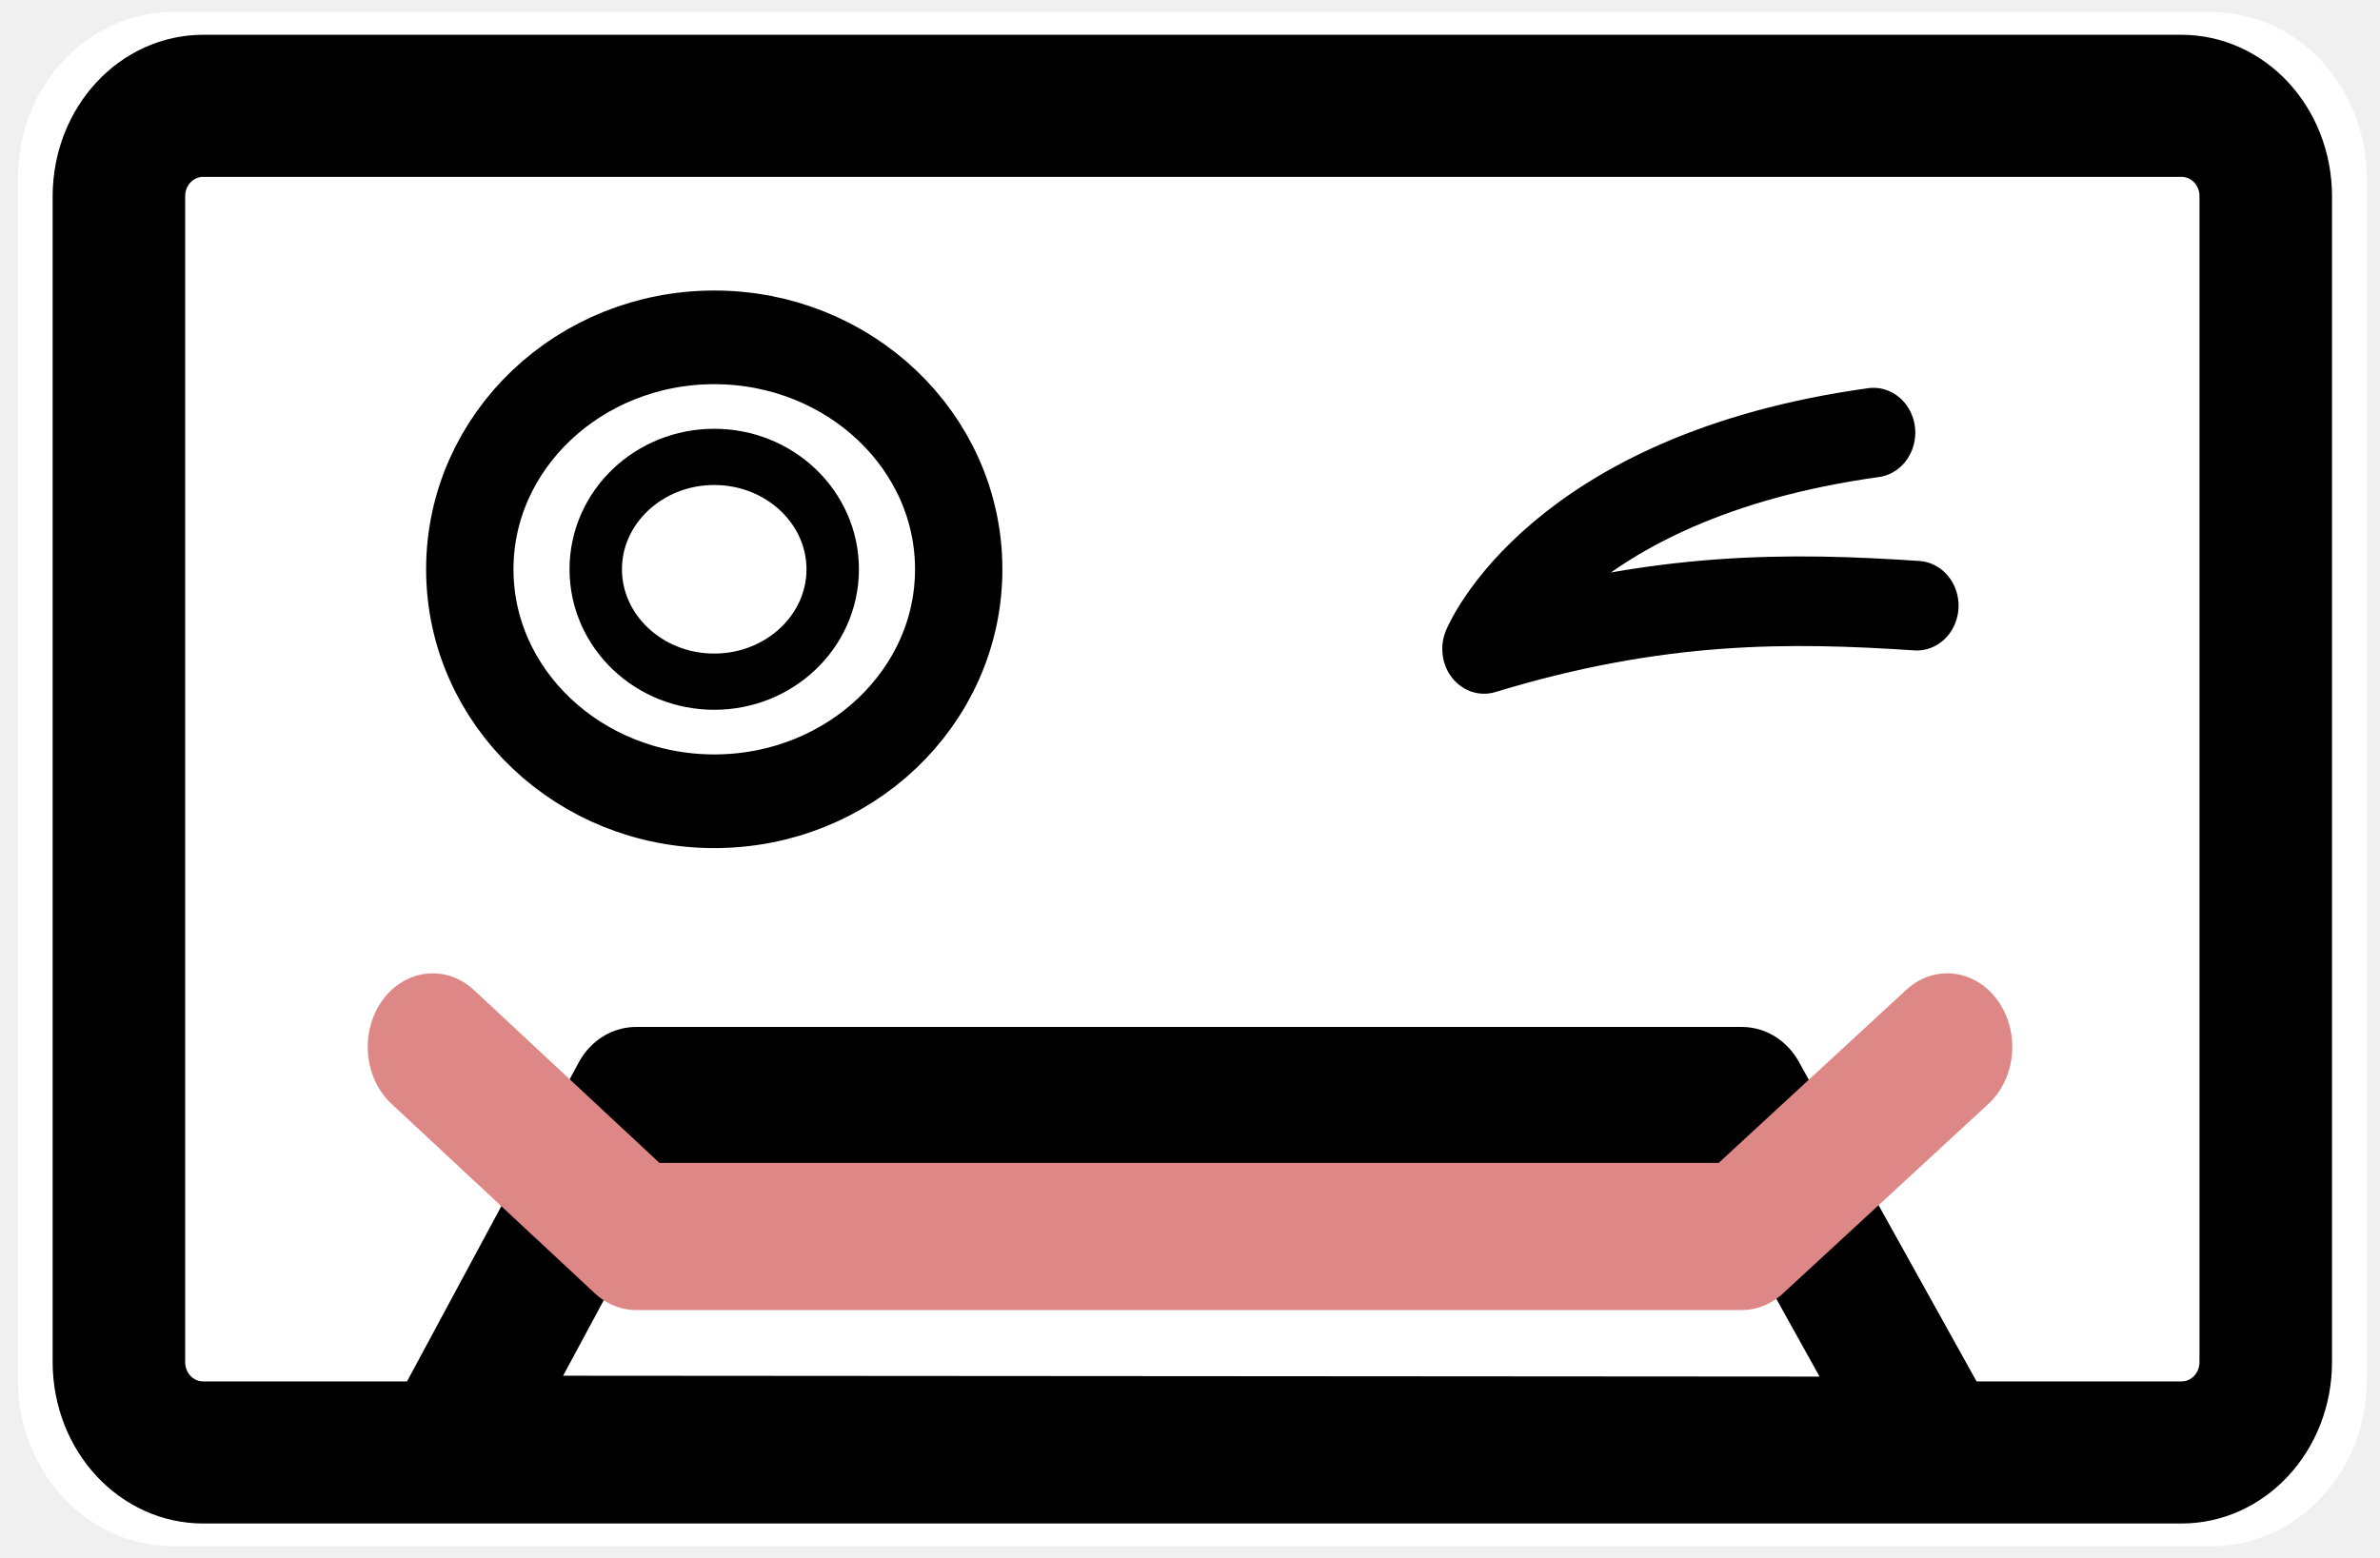
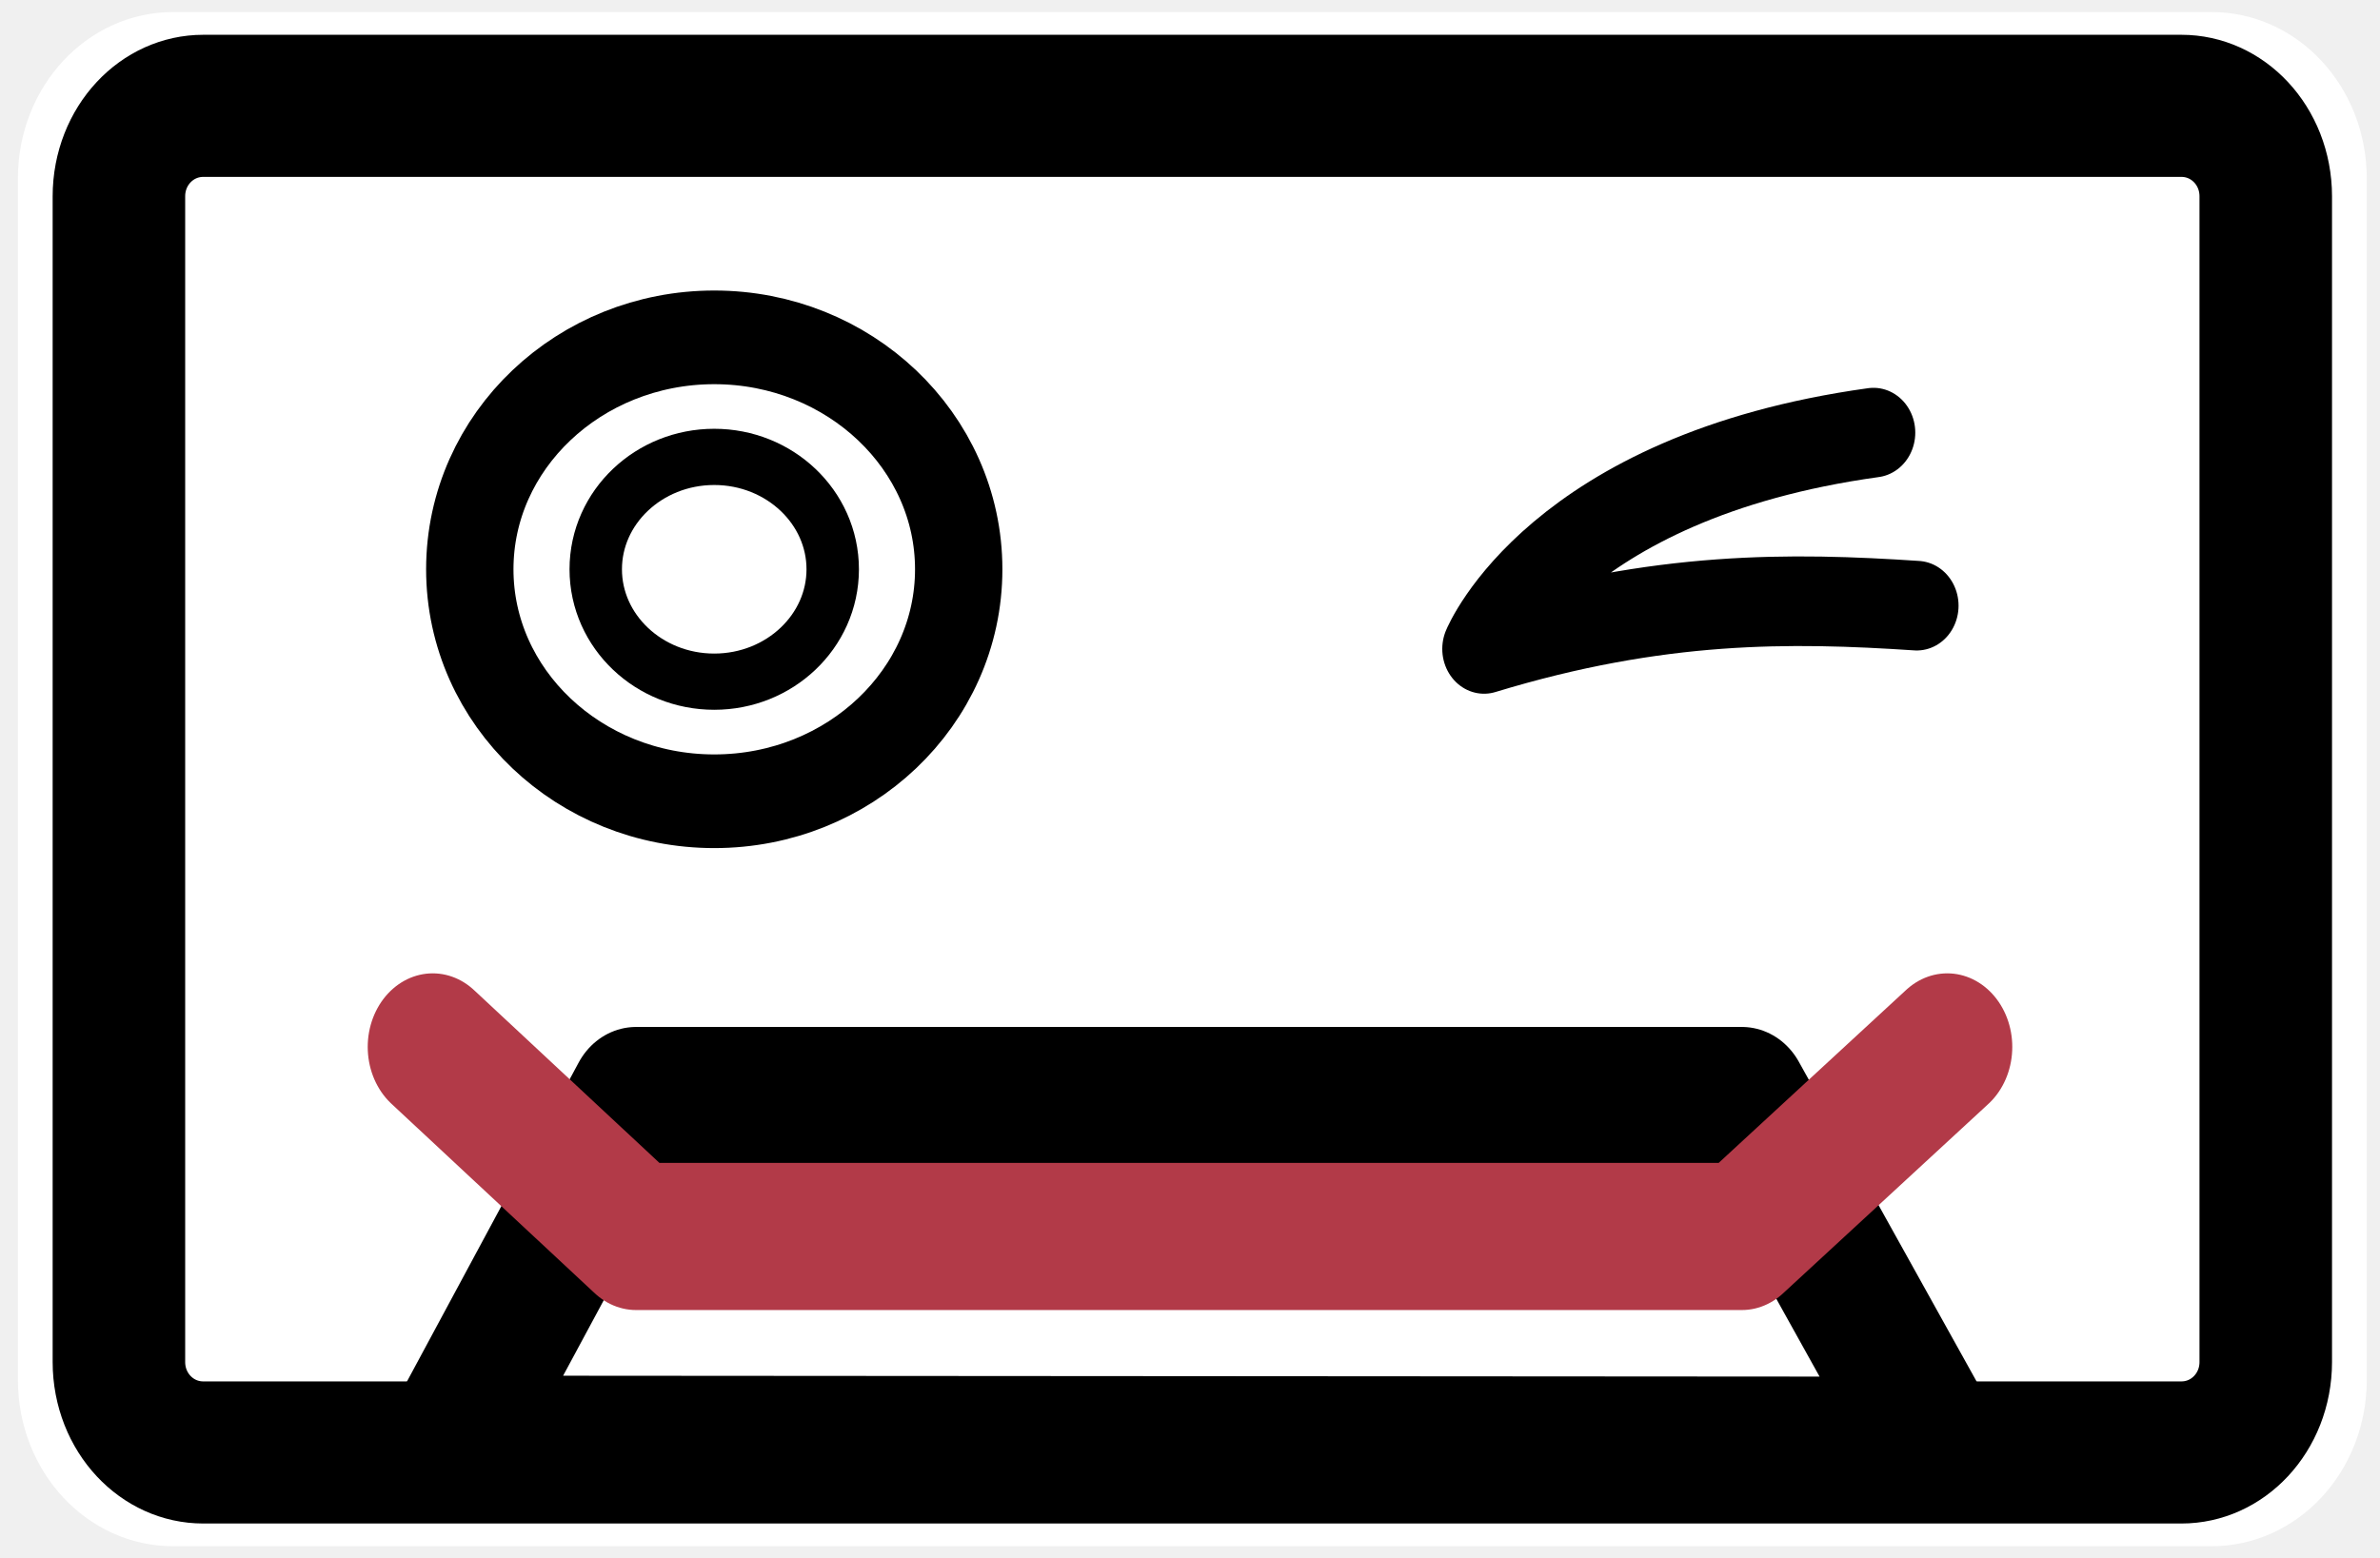
<svg xmlns="http://www.w3.org/2000/svg" id="svg1" viewBox="0 0 275 180" _SVGFile__filename="oldscale/apps/konserve.svg" version="1.0" y="0" x="0" width="275" height="180">
  <defs id="defs121352">
    </defs>
  <g id="g1747" transform="matrix(1.229002,0,0,1.391447,-4.239858,-25.66682)">
    <g id="g1717" transform="matrix(1.0194,0,0,1.0194,-0.07011,-1.1045)">
      <g id="g121895">
        <g id="g121906" transform="matrix(3.98726,0,0,3.777207,-6.199561,-71.40429)" style="fill:#ffffff">
          <path id="rect745-6" style="fill:none;fill-rule:evenodd;stroke:#ffffff;stroke-width:3.159;stroke-linecap:round;stroke-linejoin:round;stroke-opacity:1" d="m 6.425,25.821 c -1.114,0 -2.011,0.897 -2.011,2.011 v 25.914 c 0,1.114 0.897,2.011 2.011,2.011 H 53.575 c 1.114,0 2.011,-0.897 2.011,-2.011 V 27.832 c 0,-1.114 -0.897,-2.011 -2.011,-2.011 H 6.425 Z" />
          <path id="rect745" style="fill:#ffffff;fill-rule:evenodd;stroke:#000000;stroke-width:3.142;stroke-linecap:round;stroke-linejoin:round" d="m 6.199,6.177 c -1.108,0 -2,0.892 -2,2 l 0,25.774 c 0,1.108 0.892,2 2,2 l 46.896,0 c 1.108,0 2,-0.892 2,-2 l 0,-25.774 c 0,-1.108 -0.892,-2 -2,-2 l -46.896,0 z" transform="matrix(0.97566,0,0,0.97566,1.0746,20.238)" />
          <g id="g957" style="fill:#ffffff">
            <g id="g1544" transform="matrix(0.97566,0,0,0.97566,2.881036,0.86122)" style="fill:#ffffff" />
            <g id="g899" transform="translate(0.2955688)">
              <g id="g890" style="fill:#ffffff" transform="matrix(0.97566,0,0,0.97566,2.881036,0.8612192)">
                <path id="path747" style="fill:#ffffff;fill-rule:evenodd;stroke:#000000;stroke-width:2.071;stroke-linecap:round;stroke-linejoin:round" d="m 21.954,36.284 c 0,2.831 -2.596,5.129 -5.795,5.129 -3.2,0 -5.796,-2.297 -5.796,-5.129 0,-2.831 2.596,-5.128 5.796,-5.128 3.199,0 5.795,2.297 5.795,5.128 z" />
                <path id="path749" style="fill:#ffffff;fill-rule:evenodd;stroke:#000000;stroke-width:1.243;stroke-linecap:round;stroke-linejoin:round" d="m 18.967,36.284 c 0,1.372 -1.259,2.485 -2.809,2.485 -1.551,0 -2.809,-1.114 -2.809,-2.485 0,-1.372 1.258,-2.485 2.809,-2.485 1.55,0 2.809,1.113 2.809,2.485 z" />
              </g>
              <path style="fill:none;stroke:#000000;stroke-width:1.933;stroke-linecap:round;stroke-linejoin:round;stroke-miterlimit:4;stroke-dasharray:none;stroke-opacity:1" d="m 45.46,33.314 c -7.367,0.952 -9.001,4.65 -9.008,4.666 4.06,-1.153 7.094,-1.113 10.009,-0.933" id="path58" />
            </g>
          </g>
        </g>
        <path id="path746" style="fill:#ffffff;fill-rule:evenodd;stroke:#000000;stroke-width:3.066;stroke-linecap:round;stroke-linejoin:round" d="m 12.792,55.19 4.342,-7.522 25.576,0 4.498,7.544 -34.416,-0.022 z" transform="matrix(3.98726,0,0,3.777207,-6.199561,-71.40429)" />
-         <path style="fill:none;stroke:#de8787;stroke-width:11.991;stroke-linecap:round;stroke-linejoin:round;stroke-miterlimit:4;stroke-dasharray:none;stroke-opacity:1" d="m 43.362,104.484 c 0,0 18.756,15.444 18.756,15.444 0,0 101.978,0 101.978,0 0,0 18.948,-15.444 18.948,-15.444" id="path901" />
+         <path style="fill:none;stroke:#b23a48;stroke-width:11.991;stroke-linecap:round;stroke-linejoin:round;stroke-miterlimit:4;stroke-dasharray:none;stroke-opacity:1" d="m 43.362,104.484 c 0,0 18.756,15.444 18.756,15.444 0,0 101.978,0 101.978,0 0,0 18.948,-15.444 18.948,-15.444" id="path901" />
      </g>
    </g>
  </g>
</svg>
